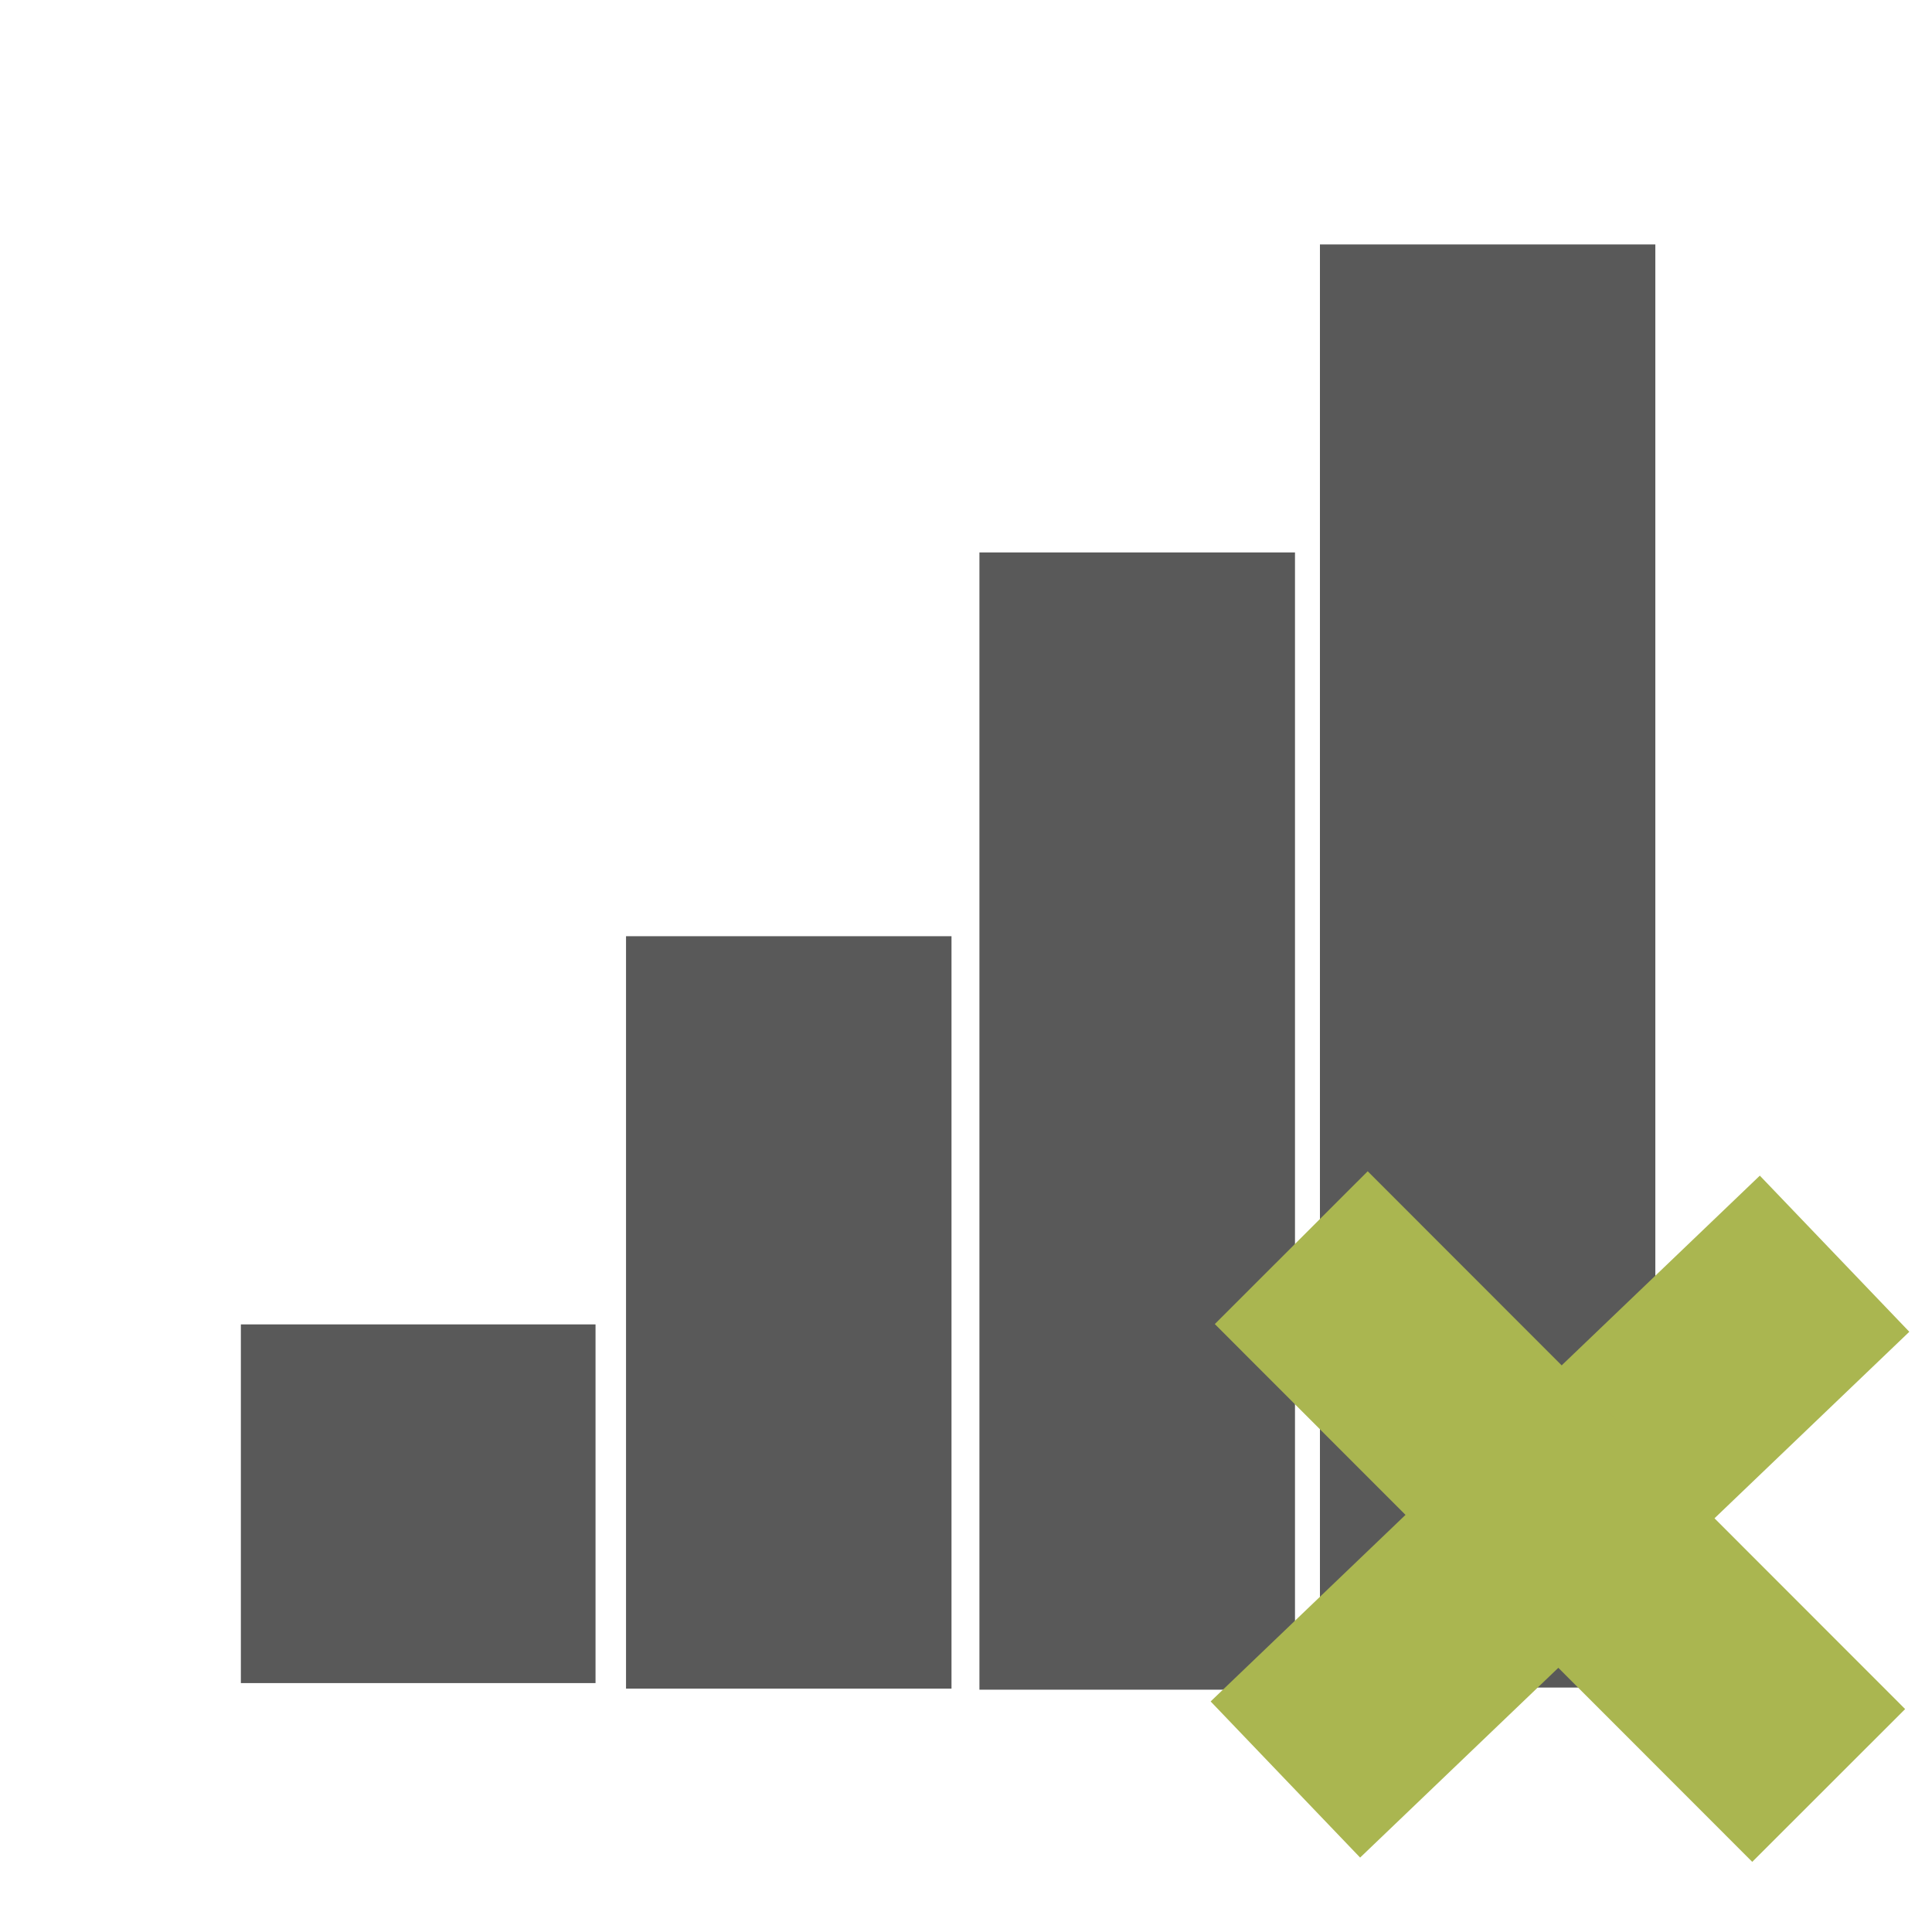
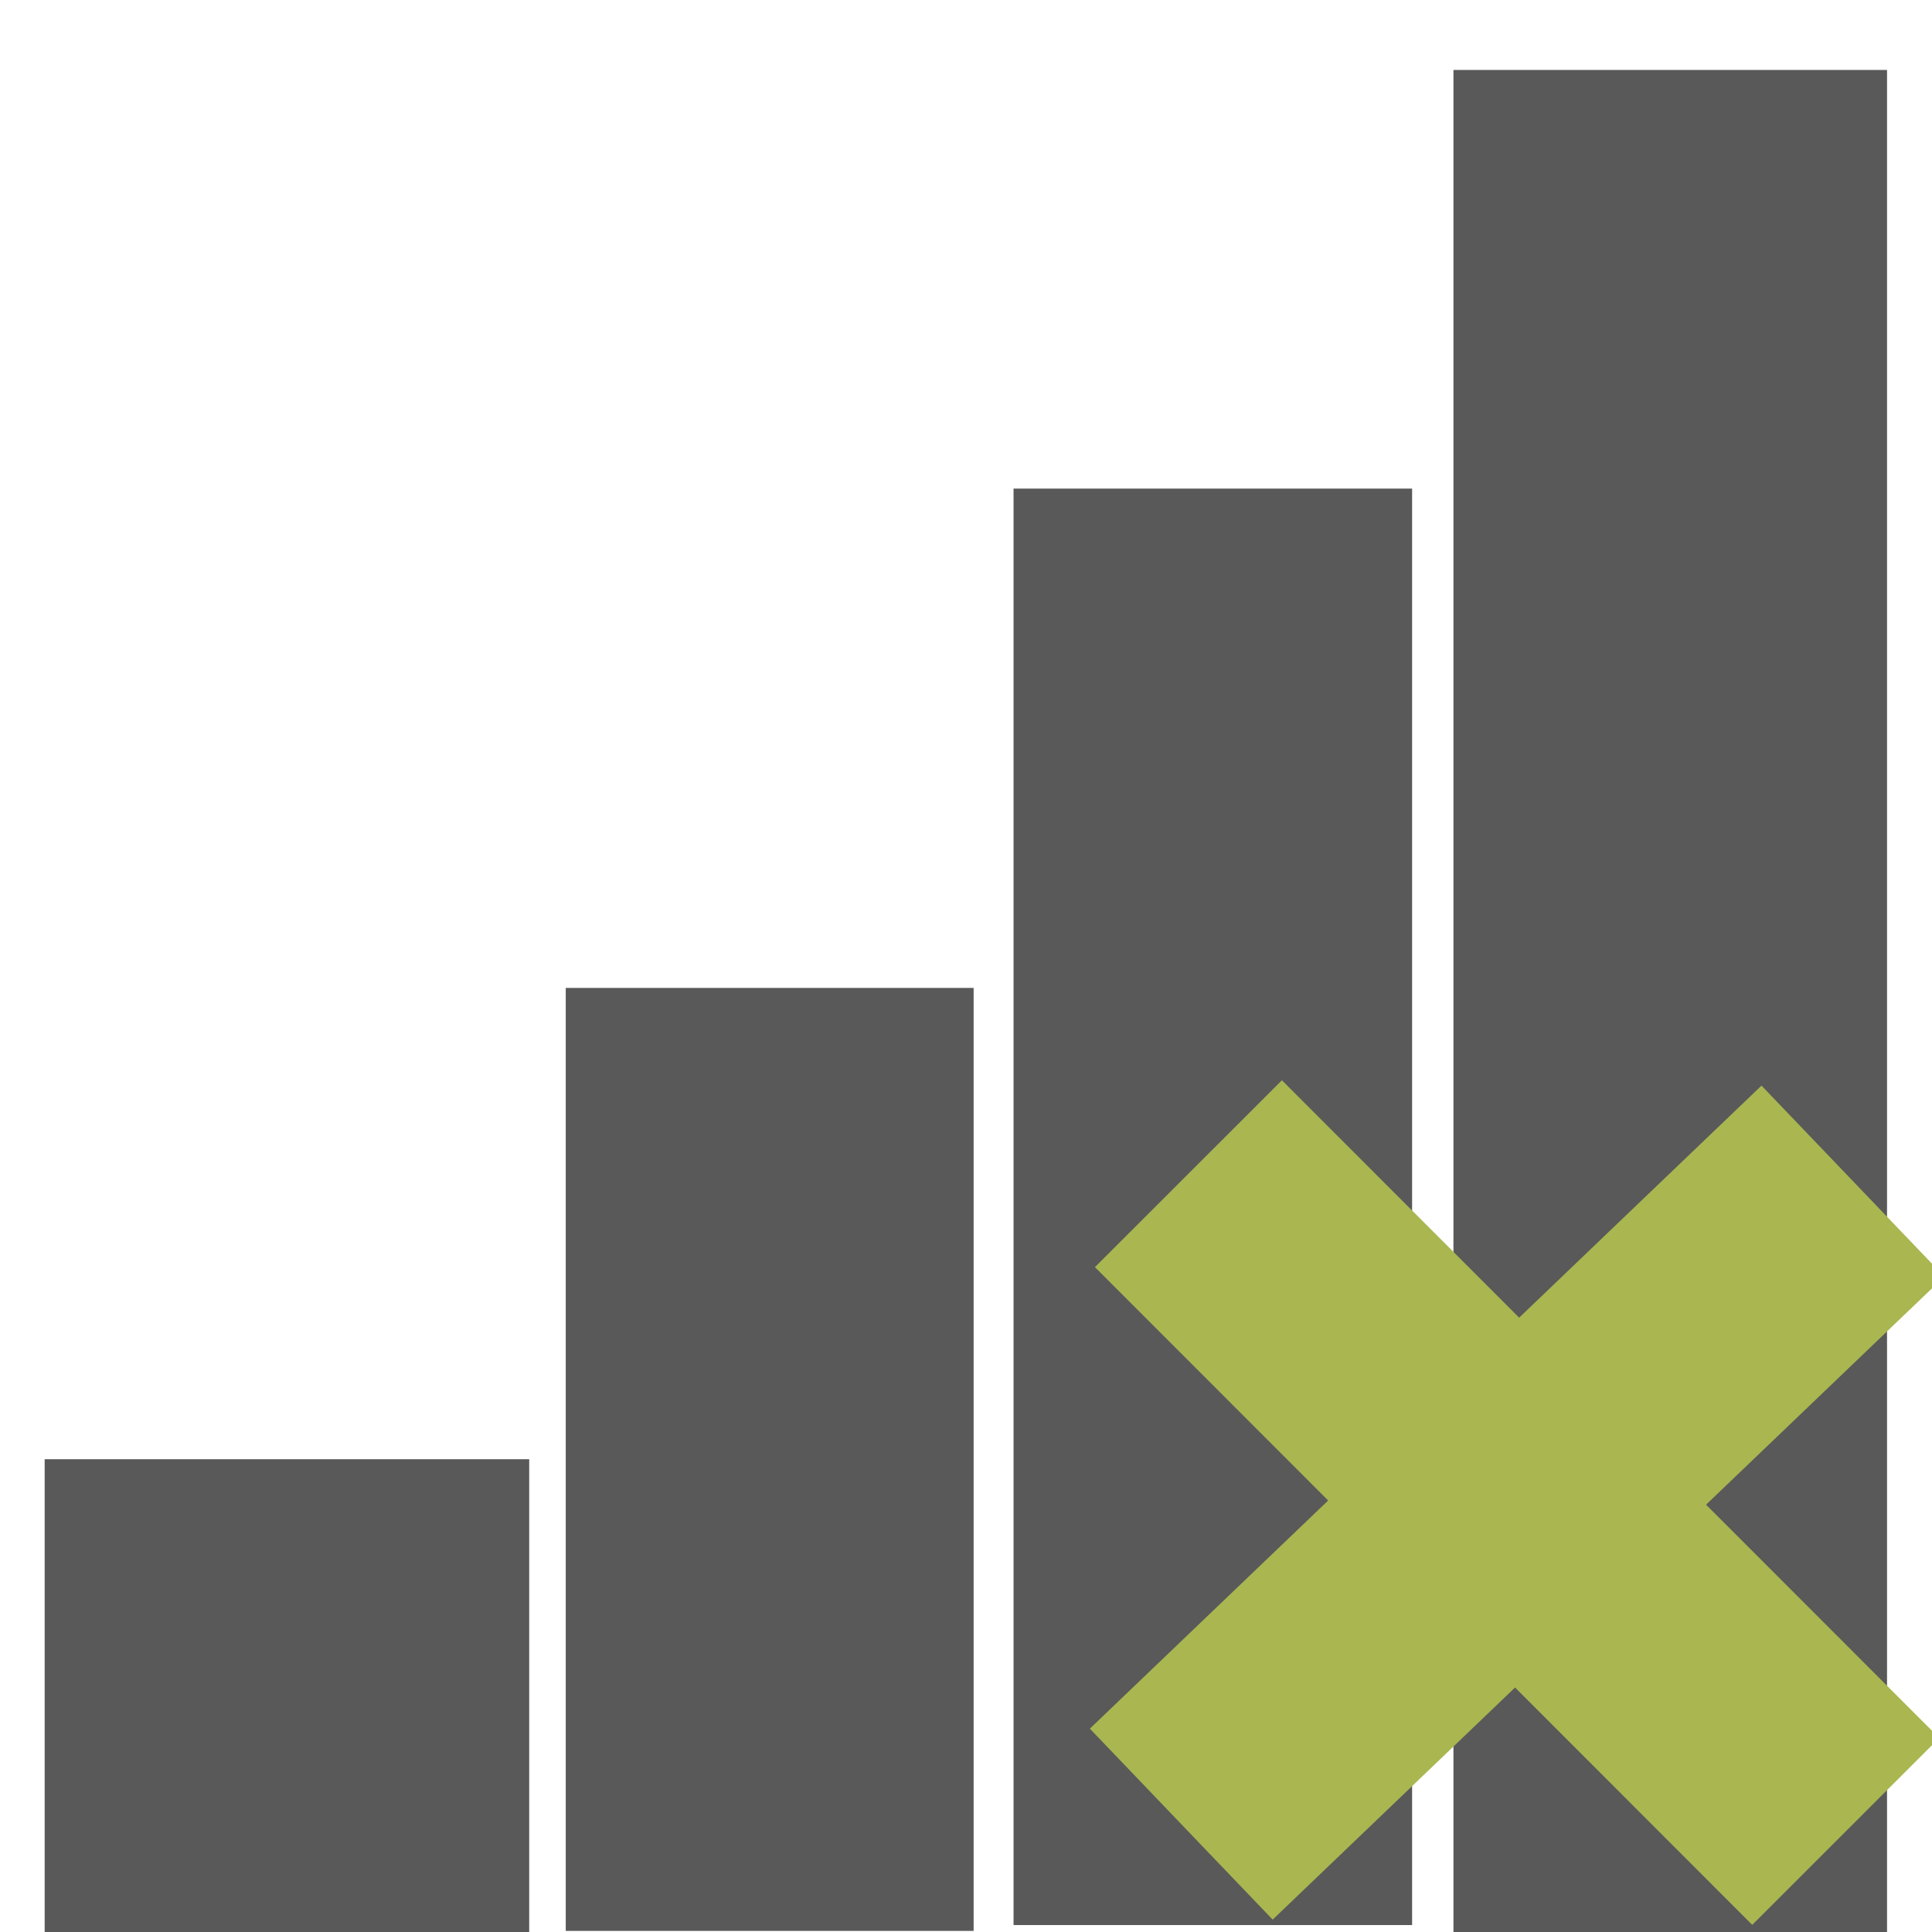
<svg xmlns="http://www.w3.org/2000/svg" width="48" height="48" viewBox="0 0 48 48" version="1.1" id="svg1" xml:space="preserve">
  <defs id="defs1">
    <clipPath id="clip13">
      <path id="path75" d="m 78,448 h 143 v 70 H 78 Z m 0,0" />
    </clipPath>
    <clipPath id="clip14">
      <path id="path76" d="m 214.41,448.453 -10.035,3.066 c -4.867,1.492 -8.316,5.824 -8.676,10.898 l -0.758,6.023 -3.883,-3.797 c -1.703,-1.664 -3.988,-2.594 -6.371,-2.594 h -22.922 c -8.594,-1.066 -11.598,-11.055 -33.172,-11.055 -21.578,0 -22.117,11.055 -22.117,11.055 H 95.418 c -11.059,0 -11.059,11.055 -11.059,11.055 v 5.418 h -2.875 v -15.039 c 0,-0.793 -0.645,-1.434 -1.438,-1.434 -0.793,0 -1.438,0.641 -1.438,1.434 v 41.344 c 0,0.793 0.645,1.438 1.438,1.438 0.793,0 1.438,-0.645 1.438,-1.438 v -15.039 h 2.875 v 5.422 c 0,0 0,11.055 11.059,11.055 4.699,0 9.871,0.078 15.348,0.145 -2.457,0.562 -4.289,2.754 -4.289,5.379 0,3.055 2.473,5.527 5.527,5.527 3.055,0 5.527,-2.473 5.527,-5.527 0,-2.582 -1.773,-4.746 -4.172,-5.352 45.945,0.492 111.168,-0.867 106.824,-55.441 -0.023,-0.285 -0.23,-0.637 -0.527,-1.008 -0.93,-1.145 -2.328,-1.758 -3.762,-1.758 -0.496,0 -0.996,0.07 -1.484,0.223" />
    </clipPath>
    <linearGradient gradientTransform="matrix(141.7769,0,0,141.7159,78.61138,482.7733)" y2="0" x2="1.029" y1="0" x1="-1.68152e-05" gradientUnits="userSpaceOnUse" id="linear1">
      <stop id="stop76" style="stop-color:rgb(70.979%,69.019%,29.411%);stop-opacity:1;" offset="0" />
      <stop id="stop77" style="stop-color:rgb(70.876%,69.012%,29.398%);stop-opacity:1;" offset="0.016" />
      <stop id="stop78" style="stop-color:rgb(70.668%,69%,29.373%);stop-opacity:1;" offset="0.031" />
      <stop id="stop79" style="stop-color:rgb(70.459%,68.987%,29.347%);stop-opacity:1;" offset="0.047" />
      <stop id="stop80" style="stop-color:rgb(70.251%,68.974%,29.323%);stop-opacity:1;" offset="0.062" />
      <stop id="stop81" style="stop-color:rgb(70.042%,68.962%,29.297%);stop-opacity:1;" offset="0.078" />
      <stop id="stop82" style="stop-color:rgb(69.835%,68.95%,29.272%);stop-opacity:1;" offset="0.094" />
      <stop id="stop83" style="stop-color:rgb(69.627%,68.936%,29.247%);stop-opacity:1;" offset="0.109" />
      <stop id="stop84" style="stop-color:rgb(69.418%,68.924%,29.222%);stop-opacity:1;" offset="0.125" />
      <stop id="stop85" style="stop-color:rgb(69.211%,68.912%,29.196%);stop-opacity:1;" offset="0.141" />
      <stop id="stop86" style="stop-color:rgb(69.002%,68.9%,29.172%);stop-opacity:1;" offset="0.156" />
      <stop id="stop87" style="stop-color:rgb(68.794%,68.886%,29.146%);stop-opacity:1;" offset="0.172" />
      <stop id="stop88" style="stop-color:rgb(68.587%,68.874%,29.12%);stop-opacity:1;" offset="0.188" />
      <stop id="stop89" style="stop-color:rgb(68.378%,68.861%,29.095%);stop-opacity:1;" offset="0.203" />
      <stop id="stop90" style="stop-color:rgb(68.17%,68.848%,29.07%);stop-opacity:1;" offset="0.219" />
      <stop id="stop91" style="stop-color:rgb(67.963%,68.835%,29.045%);stop-opacity:1;" offset="0.234" />
      <stop id="stop92" style="stop-color:rgb(67.754%,68.823%,29.019%);stop-opacity:1;" offset="0.25" />
      <stop id="stop93" style="stop-color:rgb(67.546%,68.811%,28.995%);stop-opacity:1;" offset="0.266" />
      <stop id="stop94" style="stop-color:rgb(67.337%,68.797%,28.969%);stop-opacity:1;" offset="0.281" />
      <stop id="stop95" style="stop-color:rgb(67.13%,68.785%,28.944%);stop-opacity:1;" offset="0.297" />
      <stop id="stop96" style="stop-color:rgb(66.922%,68.773%,28.918%);stop-opacity:1;" offset="0.312" />
      <stop id="stop97" style="stop-color:rgb(66.713%,68.761%,28.894%);stop-opacity:1;" offset="0.328" />
      <stop id="stop98" style="stop-color:rgb(66.505%,68.747%,28.868%);stop-opacity:1;" offset="0.344" />
      <stop id="stop99" style="stop-color:rgb(66.296%,68.735%,28.844%);stop-opacity:1;" offset="0.359" />
      <stop id="stop100" style="stop-color:rgb(66.089%,68.723%,28.818%);stop-opacity:1;" offset="0.375" />
      <stop id="stop101" style="stop-color:rgb(65.881%,68.71%,28.793%);stop-opacity:1;" offset="0.391" />
      <stop id="stop102" style="stop-color:rgb(65.672%,68.697%,28.767%);stop-opacity:1;" offset="0.406" />
      <stop id="stop103" style="stop-color:rgb(65.465%,68.684%,28.741%);stop-opacity:1;" offset="0.422" />
      <stop id="stop104" style="stop-color:rgb(65.256%,68.672%,28.717%);stop-opacity:1;" offset="0.438" />
      <stop id="stop105" style="stop-color:rgb(65.048%,68.658%,28.691%);stop-opacity:1;" offset="0.453" />
      <stop id="stop106" style="stop-color:rgb(64.841%,68.646%,28.667%);stop-opacity:1;" offset="0.469" />
      <stop id="stop107" style="stop-color:rgb(64.632%,68.634%,28.641%);stop-opacity:1;" offset="0.484" />
      <stop id="stop108" style="stop-color:rgb(64.424%,68.622%,28.616%);stop-opacity:1;" offset="0.5" />
      <stop id="stop109" style="stop-color:rgb(64.217%,68.608%,28.59%);stop-opacity:1;" offset="0.516" />
      <stop id="stop110" style="stop-color:rgb(64.008%,68.596%,28.566%);stop-opacity:1;" offset="0.531" />
      <stop id="stop111" style="stop-color:rgb(63.8%,68.584%,28.54%);stop-opacity:1;" offset="0.547" />
      <stop id="stop112" style="stop-color:rgb(63.591%,68.571%,28.516%);stop-opacity:1;" offset="0.562" />
      <stop id="stop113" style="stop-color:rgb(63.383%,68.558%,28.49%);stop-opacity:1;" offset="0.578" />
      <stop id="stop114" style="stop-color:rgb(63.176%,68.546%,28.465%);stop-opacity:1;" offset="0.594" />
      <stop id="stop115" style="stop-color:rgb(62.967%,68.533%,28.439%);stop-opacity:1;" offset="0.609" />
      <stop id="stop116" style="stop-color:rgb(62.759%,68.521%,28.415%);stop-opacity:1;" offset="0.625" />
      <stop id="stop117" style="stop-color:rgb(62.55%,68.507%,28.389%);stop-opacity:1;" offset="0.641" />
      <stop id="stop118" style="stop-color:rgb(62.343%,68.495%,28.363%);stop-opacity:1;" offset="0.656" />
      <stop id="stop119" style="stop-color:rgb(62.135%,68.483%,28.339%);stop-opacity:1;" offset="0.672" />
      <stop id="stop120" style="stop-color:rgb(61.926%,68.469%,28.313%);stop-opacity:1;" offset="0.688" />
      <stop id="stop121" style="stop-color:rgb(61.719%,68.457%,28.288%);stop-opacity:1;" offset="0.703" />
      <stop id="stop122" style="stop-color:rgb(61.51%,68.445%,28.262%);stop-opacity:1;" offset="0.719" />
      <stop id="stop123" style="stop-color:rgb(61.302%,68.433%,28.238%);stop-opacity:1;" offset="0.734" />
      <stop id="stop124" style="stop-color:rgb(61.095%,68.419%,28.212%);stop-opacity:1;" offset="0.75" />
      <stop id="stop125" style="stop-color:rgb(60.886%,68.407%,28.188%);stop-opacity:1;" offset="0.766" />
      <stop id="stop126" style="stop-color:rgb(60.678%,68.394%,28.162%);stop-opacity:1;" offset="0.781" />
      <stop id="stop127" style="stop-color:rgb(60.471%,68.382%,28.137%);stop-opacity:1;" offset="0.797" />
      <stop id="stop128" style="stop-color:rgb(60.262%,68.369%,28.111%);stop-opacity:1;" offset="0.812" />
      <stop id="stop129" style="stop-color:rgb(60.054%,68.356%,28.087%);stop-opacity:1;" offset="0.828" />
      <stop id="stop130" style="stop-color:rgb(59.845%,68.344%,28.061%);stop-opacity:1;" offset="0.844" />
      <stop id="stop131" style="stop-color:rgb(59.637%,68.332%,28.036%);stop-opacity:1;" offset="0.859" />
      <stop id="stop132" style="stop-color:rgb(59.43%,68.318%,28.011%);stop-opacity:1;" offset="0.875" />
      <stop id="stop133" style="stop-color:rgb(59.221%,68.306%,27.985%);stop-opacity:1;" offset="0.891" />
      <stop id="stop134" style="stop-color:rgb(59.013%,68.294%,27.96%);stop-opacity:1;" offset="0.906" />
      <stop id="stop135" style="stop-color:rgb(58.804%,68.282%,27.934%);stop-opacity:1;" offset="0.922" />
      <stop id="stop136" style="stop-color:rgb(58.597%,68.268%,27.91%);stop-opacity:1;" offset="0.938" />
      <stop id="stop137" style="stop-color:rgb(58.389%,68.256%,27.884%);stop-opacity:1;" offset="0.953" />
      <stop id="stop138" style="stop-color:rgb(58.18%,68.243%,27.859%);stop-opacity:1;" offset="0.969" />
      <stop id="stop139" style="stop-color:rgb(58.057%,68.236%,27.844%);stop-opacity:1;" offset="1" />
    </linearGradient>
  </defs>
  <g id="layer1" transform="translate(3.826084,0.4347839)">
-     <g id="g11" transform="matrix(1.043648,0,0,1.043648,1.454784,1.124535)">
-       <rect style="fill:#595959;fill-opacity:1;stroke:#000000;stroke-width:1.793;stroke-opacity:0" id="rect8" width="8.443" height="8.539" x="0.674" y="30.034" />
-       <rect style="fill:#595959;fill-opacity:1;stroke:#000000;stroke-width:2.488;stroke-opacity:0" id="rect9" width="7.748" height="17.912" x="9.843" y="20.793" />
-       <rect style="fill:#595959;fill-opacity:1;stroke:#000000;stroke-width:3.012;stroke-opacity:0" id="rect10" width="7.512" height="27.073" x="18.256" y="11.657" />
-       <rect style="fill:#595959;fill-opacity:1;stroke:#000000;stroke-width:3.498;stroke-opacity:0" id="rect11" width="7.984" height="34.354" x="26.362" y="4.325" />
+     <g id="g11" transform="matrix(1.043648,0,0,1.043648,1.193914,1.733231)">
+       <rect style="fill:#595959;fill-opacity:1;stroke:#000000;stroke-width:2.45;stroke-opacity:0" id="rect8" width="11.535" height="11.666" x="-3.747" y="32.66" />
+       <rect style="fill:#595959;fill-opacity:1;stroke:#000000;stroke-width:3.118;stroke-opacity:0" id="rect9" width="9.71" height="22.448" x="8.658" y="21.441" />
+       <rect style="fill:#595959;fill-opacity:1;stroke:#000000;stroke-width:3.805;stroke-opacity:0" id="rect10" width="9.488" height="34.196" x="19.318" y="9.554" />
+       <rect style="fill:#595959;fill-opacity:1;stroke:#000000;stroke-width:4.522;stroke-opacity:0" id="rect11" width="10.322" height="44.411" x="29.79" y="-0.412" />
    </g>
  </g>
  <g id="layer2" transform="matrix(1.102722,0,0,1.102722,-4.497553,-4.528393)">
-     <g id="g13" transform="rotate(2.785963,-14.56416,140.8889)">
+     <g id="g13" transform="matrix(1.221554,0.05944397,-0.05944397,1.221554,-1.359785,-7.781478)">
      <rect style="fill:#aab650;fill-opacity:1;stroke:none;stroke-width:2.668;stroke-opacity:1" id="rect12" width="4.87" height="17.13" x="46.984" y="-6.099" transform="rotate(43.46069)" />
      <rect style="fill:#aab650;fill-opacity:1;stroke:none;stroke-width:2.668;stroke-opacity:1" id="rect13" width="4.87" height="17.13" x="-5.959" y="40.789" transform="rotate(-47.76751)" />
    </g>
  </g>
</svg>
